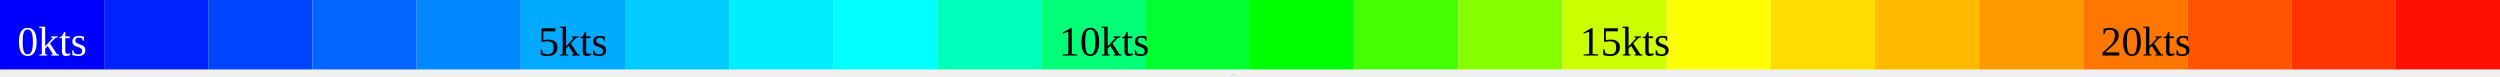
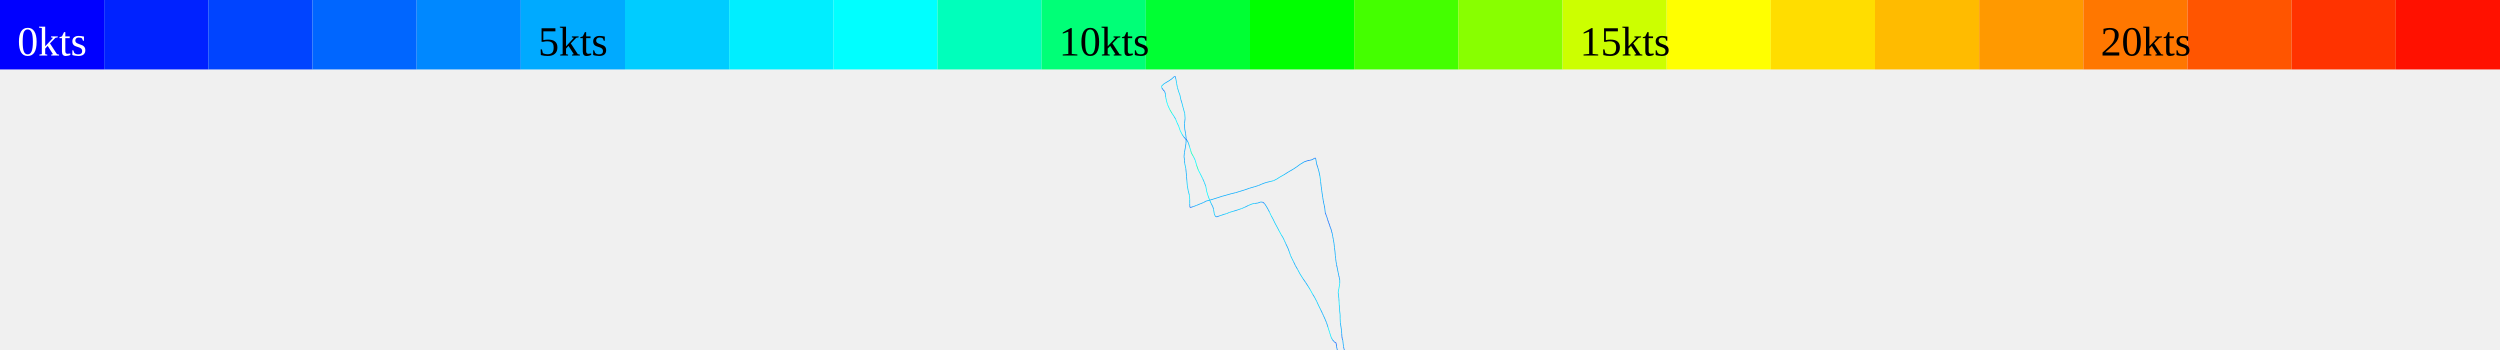
<svg xmlns="http://www.w3.org/2000/svg" version="1.1" width="100%" height="100%">
  <style type="text/css">
        
            .segment { fill: none; stroke-width: 4 }
            .segment:hover { stroke-width: 8 }
+             .timeline-segment { fill: blue; fill-opacity: 30%; stroke: blue }
        
    </style>
  <g id="legend">
    <rect x="0" y="0" width="30" height="20" fill="#00f" />
    <rect x="30" y="0" width="30" height="20" fill="#02f" />
    <rect x="60" y="0" width="30" height="20" fill="#04f" />
    <rect x="90" y="0" width="30" height="20" fill="#06f" />
    <rect x="120" y="0" width="30" height="20" fill="#08f" />
    <rect x="150" y="0" width="30" height="20" fill="#0af" />
    <rect x="180" y="0" width="30" height="20" fill="#0cf" />
    <rect x="210" y="0" width="30" height="20" fill="#0ef" />
    <rect x="240" y="0" width="30" height="20" fill="#0ff" />
    <rect x="270" y="0" width="30" height="20" fill="#0fb" />
    <rect x="300" y="0" width="30" height="20" fill="#0f7" />
    <rect x="330" y="0" width="30" height="20" fill="#0f3" />
    <rect x="360" y="0" width="30" height="20" fill="#0f0" />
    <rect x="390" y="0" width="30" height="20" fill="#4f0" />
    <rect x="420" y="0" width="30" height="20" fill="#8f0" />
    <rect x="450" y="0" width="30" height="20" fill="#cf0" />
    <rect x="480" y="0" width="30" height="20" fill="#ff0" />
    <rect x="510" y="0" width="30" height="20" fill="#fd0" />
    <rect x="540" y="0" width="30" height="20" fill="#fb0" />
    <rect x="570" y="0" width="30" height="20" fill="#f90" />
    <rect x="600" y="0" width="30" height="20" fill="#f70" />
    <rect x="630" y="0" width="30" height="20" fill="#f50" />
    <rect x="660" y="0" width="30" height="20" fill="#f30" />
    <rect x="690" y="0" width="30" height="20" fill="#f10" />
    <text x="5" y="16" fill="white">0kts</text>
    <text x="155" y="16" fill="black">5kts</text>
    <text x="305" y="16" fill="black">10kts</text>
    <text x="455" y="16" fill="black">15kts</text>
    <text x="605" y="16" fill="black">20kts</text>
  </g>
  <svg id="map" x="0" y="21" width="100%" viewBox="0 0 1027.123 1950.935">
    <rect id="background" width="1027.123" height="1950.935" fill="transparent" />
    <g class="segment">
      <line class="step" x1="999" y1="1957" x2="1003" y2="1951" stroke="#0af">
            </line>
      <line class="step" x1="1003" y1="1951" x2="1013" y2="1940" stroke="#08f">
            </line>
      <line class="step" x1="1013" y1="1940" x2="1016" y2="1935" stroke="#06f">
            </line>
      <line class="step" x1="1016" y1="1935" x2="1021" y2="1926" stroke="#06f">
            </line>
      <line class="step" x1="1021" y1="1926" x2="1022" y2="1924" stroke="#06f">
            </line>
      <line class="step" x1="1022" y1="1924" x2="1029" y2="1913" stroke="#08f">
            </line>
      <line class="step" x1="1029" y1="1913" x2="1033" y2="1899" stroke="#08f">
            </line>
      <line class="step" x1="1033" y1="1899" x2="1037" y2="1879" stroke="#0af">
            </line>
      <line class="step" x1="1037" y1="1879" x2="1039" y2="1871" stroke="#0af">
            </line>
      <line class="step" x1="1039" y1="1871" x2="1039" y2="1857" stroke="#0cf">
            </line>
      <line class="step" x1="1039" y1="1857" x2="1041" y2="1833" stroke="#0af">
            </line>
      <line class="step" x1="1041" y1="1833" x2="1041" y2="1818" stroke="#0af">
            </line>
      <line class="step" x1="1041" y1="1818" x2="1043" y2="1796" stroke="#0cf">
            </line>
      <line class="step" x1="1043" y1="1796" x2="1043" y2="1785" stroke="#0cf">
            </line>
      <line class="step" x1="1043" y1="1785" x2="1044" y2="1767" stroke="#0af">
            </line>
      <line class="step" x1="1044" y1="1767" x2="1043" y2="1745" stroke="#0af">
            </line>
      <line class="step" x1="1043" y1="1745" x2="1042" y2="1723" stroke="#0af">
            </line>
      <line class="step" x1="1042" y1="1723" x2="1042" y2="1712" stroke="#0af">
            </line>
      <line class="step" x1="1042" y1="1712" x2="1043" y2="1701" stroke="#0af">
            </line>
      <line class="step" x1="1043" y1="1701" x2="1045" y2="1674" stroke="#0af">
            </line>
      <line class="step" x1="1045" y1="1674" x2="1046" y2="1648" stroke="#0cf">
            </line>
      <line class="step" x1="1046" y1="1648" x2="1047" y2="1631" stroke="#0af">
            </line>
      <line class="step" x1="1047" y1="1631" x2="1046" y2="1614" stroke="#0af">
            </line>
      <line class="step" x1="1046" y1="1614" x2="1045" y2="1598" stroke="#0af">
            </line>
      <line class="step" x1="1045" y1="1598" x2="1046" y2="1596" stroke="#0af">
            </line>
      <line class="step" x1="1046" y1="1596" x2="1045" y2="1585" stroke="#0af">
            </line>
      <line class="step" x1="1045" y1="1585" x2="1045" y2="1583" stroke="#0af">
            </line>
      <line class="step" x1="1045" y1="1583" x2="1044" y2="1568" stroke="#0af">
            </line>
      <line class="step" x1="1044" y1="1568" x2="1042" y2="1553" stroke="#0af">
            </line>
      <line class="step" x1="1042" y1="1553" x2="1038" y2="1539" stroke="#08f">
            </line>
      <line class="step" x1="1038" y1="1539" x2="1036" y2="1528" stroke="#08f">
            </line>
      <line class="step" x1="1036" y1="1528" x2="1034" y2="1514" stroke="#0af">
            </line>
      <line class="step" x1="1034" y1="1514" x2="1032" y2="1494" stroke="#0af">
            </line>
      <line class="step" x1="1032" y1="1494" x2="1029" y2="1485" stroke="#08f">
            </line>
      <line class="step" x1="1029" y1="1485" x2="1027" y2="1474" stroke="#06f">
            </line>
      <line class="step" x1="1027" y1="1474" x2="1026" y2="1456" stroke="#08f">
            </line>
      <line class="step" x1="1026" y1="1456" x2="1025" y2="1441" stroke="#0af">
            </line>
      <line class="step" x1="1025" y1="1441" x2="1022" y2="1420" stroke="#0af">
            </line>
      <line class="step" x1="1022" y1="1420" x2="1018" y2="1394" stroke="#0af">
            </line>
      <line class="step" x1="1018" y1="1394" x2="1017" y2="1371" stroke="#0cf">
            </line>
      <line class="step" x1="1017" y1="1371" x2="1017" y2="1351" stroke="#0cf">
            </line>
      <line class="step" x1="1017" y1="1351" x2="1014" y2="1325" stroke="#0cf">
            </line>
      <line class="step" x1="1014" y1="1325" x2="1012" y2="1296" stroke="#0cf">
            </line>
      <line class="step" x1="1012" y1="1296" x2="1011" y2="1277" stroke="#0ef">
            </line>
      <line class="step" x1="1011" y1="1277" x2="1010" y2="1260" stroke="#0cf">
            </line>
      <line class="step" x1="1010" y1="1260" x2="1006" y2="1226" stroke="#0cf">
            </line>
      <line class="step" x1="1006" y1="1226" x2="1010" y2="1205" stroke="#0ef">
            </line>
      <line class="step" x1="1010" y1="1205" x2="1015" y2="1175" stroke="#0ef">
            </line>
      <line class="step" x1="1015" y1="1175" x2="1015" y2="1157" stroke="#0cf">
            </line>
      <line class="step" x1="1015" y1="1157" x2="1012" y2="1142" stroke="#0af">
            </line>
      <line class="step" x1="1012" y1="1142" x2="1009" y2="1131" stroke="#08f">
            </line>
      <line class="step" x1="1009" y1="1131" x2="1006" y2="1115" stroke="#0af">
            </line>
      <line class="step" x1="1006" y1="1115" x2="1000" y2="1085" stroke="#0af">
            </line>
      <line class="step" x1="1000" y1="1085" x2="997" y2="1071" stroke="#08f">
            </line>
      <line class="step" x1="997" y1="1071" x2="994" y2="1053" stroke="#0af">
            </line>
      <line class="step" x1="994" y1="1053" x2="992" y2="1036" stroke="#0af">
            </line>
      <line class="step" x1="992" y1="1036" x2="990" y2="1020" stroke="#0af">
            </line>
      <line class="step" x1="990" y1="1020" x2="988" y2="995" stroke="#0af">
            </line>
      <line class="step" x1="988" y1="995" x2="985" y2="975" stroke="#0af">
            </line>
      <line class="step" x1="985" y1="975" x2="983" y2="953" stroke="#0af">
            </line>
      <line class="step" x1="983" y1="953" x2="979" y2="930" stroke="#0af">
            </line>
      <line class="step" x1="979" y1="930" x2="976" y2="915" stroke="#0af">
            </line>
      <line class="step" x1="976" y1="915" x2="973" y2="897" stroke="#0af">
            </line>
      <line class="step" x1="973" y1="897" x2="970" y2="888" stroke="#08f">
            </line>
      <line class="step" x1="970" y1="888" x2="966" y2="872" stroke="#08f">
            </line>
      <line class="step" x1="966" y1="872" x2="962" y2="862" stroke="#08f">
            </line>
      <line class="step" x1="962" y1="862" x2="961" y2="860" stroke="#06f">
            </line>
      <line class="step" x1="961" y1="860" x2="959" y2="853" stroke="#06f">
            </line>
      <line class="step" x1="959" y1="853" x2="953" y2="836" stroke="#06f">
            </line>
      <line class="step" x1="953" y1="836" x2="950" y2="828" stroke="#06f">
            </line>
      <line class="step" x1="950" y1="828" x2="948" y2="822" stroke="#06f">
            </line>
      <line class="step" x1="948" y1="822" x2="947" y2="819" stroke="#06f">
            </line>
      <line class="step" x1="947" y1="819" x2="946" y2="816" stroke="#06f">
            </line>
      <line class="step" x1="946" y1="816" x2="944" y2="808" stroke="#08f">
            </line>
      <line class="step" x1="944" y1="808" x2="942" y2="803" stroke="#08f">
            </line>
      <line class="step" x1="942" y1="803" x2="940" y2="797" stroke="#06f">
            </line>
      <line class="step" x1="940" y1="797" x2="937" y2="790" stroke="#06f">
            </line>
      <line class="step" x1="937" y1="790" x2="934" y2="781" stroke="#06f">
            </line>
      <line class="step" x1="934" y1="781" x2="933" y2="773" stroke="#08f">
            </line>
      <line class="step" x1="933" y1="773" x2="931" y2="754" stroke="#0af">
            </line>
      <line class="step" x1="931" y1="754" x2="929" y2="743" stroke="#08f">
            </line>
      <line class="step" x1="929" y1="743" x2="925" y2="726" stroke="#0af">
            </line>
      <line class="step" x1="925" y1="726" x2="923" y2="715" stroke="#08f">
            </line>
      <line class="step" x1="923" y1="715" x2="920" y2="696" stroke="#0af">
            </line>
      <line class="step" x1="920" y1="696" x2="916" y2="670" stroke="#0af">
            </line>
      <line class="step" x1="916" y1="670" x2="914" y2="655" stroke="#0af">
            </line>
      <line class="step" x1="914" y1="655" x2="911" y2="633" stroke="#0af">
            </line>
      <line class="step" x1="911" y1="633" x2="908" y2="606" stroke="#0af">
            </line>
      <line class="step" x1="908" y1="606" x2="904" y2="576" stroke="#0cf">
            </line>
      <line class="step" x1="904" y1="576" x2="898" y2="548" stroke="#0af">
            </line>
      <line class="step" x1="898" y1="548" x2="892" y2="528" stroke="#0af">
            </line>
    </g>
    <g class="segment">
      <line class="step" x1="892" y1="528" x2="886" y2="509" stroke="#08f">
            </line>
      <line class="step" x1="886" y1="509" x2="882" y2="487" stroke="#0af">
            </line>
      <line class="step" x1="882" y1="487" x2="880" y2="476" stroke="#0af">
            </line>
      <line class="step" x1="880" y1="476" x2="877" y2="476" stroke="#04f">
            </line>
      <line class="step" x1="877" y1="476" x2="874" y2="477" stroke="#04f">
            </line>
      <line class="step" x1="874" y1="477" x2="860" y2="485" stroke="#08f">
            </line>
      <line class="step" x1="860" y1="485" x2="847" y2="488" stroke="#08f">
            </line>
      <line class="step" x1="847" y1="488" x2="833" y2="491" stroke="#06f">
            </line>
    </g>
    <g class="segment">
      <line class="step" x1="833" y1="491" x2="816" y2="497" stroke="#08f">
            </line>
      <line class="step" x1="816" y1="497" x2="793" y2="511" stroke="#0af">
            </line>
      <line class="step" x1="793" y1="511" x2="774" y2="525" stroke="#0af">
            </line>
      <line class="step" x1="774" y1="525" x2="756" y2="537" stroke="#0af">
            </line>
      <line class="step" x1="756" y1="537" x2="730" y2="552" stroke="#0af">
            </line>
      <line class="step" x1="730" y1="552" x2="703" y2="569" stroke="#0af">
            </line>
      <line class="step" x1="703" y1="569" x2="680" y2="582" stroke="#0cf">
            </line>
      <line class="step" x1="680" y1="582" x2="663" y2="593" stroke="#0cf">
            </line>
      <line class="step" x1="663" y1="593" x2="645" y2="602" stroke="#0cf">
            </line>
      <line class="step" x1="645" y1="602" x2="625" y2="607" stroke="#0cf">
            </line>
      <line class="step" x1="625" y1="607" x2="608" y2="611" stroke="#0af">
            </line>
      <line class="step" x1="608" y1="611" x2="592" y2="616" stroke="#0af">
            </line>
      <line class="step" x1="592" y1="616" x2="577" y2="622" stroke="#0af">
            </line>
      <line class="step" x1="577" y1="622" x2="561" y2="629" stroke="#0af">
            </line>
      <line class="step" x1="561" y1="629" x2="538" y2="636" stroke="#0af">
            </line>
      <line class="step" x1="538" y1="636" x2="511" y2="644" stroke="#0af">
            </line>
      <line class="step" x1="511" y1="644" x2="482" y2="654" stroke="#0af">
            </line>
      <line class="step" x1="482" y1="654" x2="453" y2="663" stroke="#0af">
            </line>
      <line class="step" x1="453" y1="663" x2="433" y2="669" stroke="#0af">
            </line>
      <line class="step" x1="433" y1="669" x2="408" y2="675" stroke="#0af">
            </line>
      <line class="step" x1="408" y1="675" x2="380" y2="683" stroke="#0af">
            </line>
      <line class="step" x1="380" y1="683" x2="358" y2="689" stroke="#0af">
            </line>
      <line class="step" x1="358" y1="689" x2="330" y2="698" stroke="#0af">
            </line>
      <line class="step" x1="330" y1="698" x2="308" y2="705" stroke="#0af">
            </line>
      <line class="step" x1="308" y1="705" x2="285" y2="712" stroke="#0af">
            </line>
      <line class="step" x1="285" y1="712" x2="268" y2="716" stroke="#0af">
            </line>
      <line class="step" x1="268" y1="716" x2="254" y2="724" stroke="#0af">
            </line>
      <line class="step" x1="254" y1="724" x2="236" y2="731" stroke="#0af">
            </line>
      <line class="step" x1="236" y1="731" x2="215" y2="740" stroke="#0af">
            </line>
    </g>
    <g class="segment">
      <line class="step" x1="215" y1="740" x2="196" y2="747" stroke="#0af">
            </line>
      <line class="step" x1="196" y1="747" x2="183" y2="751" stroke="#08f">
            </line>
      <line class="step" x1="183" y1="751" x2="182" y2="751" stroke="#06f">
            </line>
      <line class="step" x1="182" y1="751" x2="179" y2="751" stroke="#02f">
            </line>
      <line class="step" x1="179" y1="751" x2="178" y2="749" stroke="#04f">
            </line>
      <line class="step" x1="178" y1="749" x2="177" y2="739" stroke="#08f">
            </line>
      <line class="step" x1="177" y1="739" x2="177" y2="730" stroke="#0af">
            </line>
      <line class="step" x1="177" y1="730" x2="177" y2="706" stroke="#0cf">
            </line>
    </g>
    <g class="segment">
      <line class="step" x1="177" y1="706" x2="175" y2="684" stroke="#0ef">
            </line>
      <line class="step" x1="175" y1="684" x2="168" y2="656" stroke="#0cf">
            </line>
      <line class="step" x1="168" y1="656" x2="163" y2="627" stroke="#0cf">
            </line>
      <line class="step" x1="163" y1="627" x2="161" y2="602" stroke="#0cf">
            </line>
      <line class="step" x1="161" y1="602" x2="159" y2="577" stroke="#0af">
            </line>
      <line class="step" x1="159" y1="577" x2="157" y2="555" stroke="#0af">
            </line>
      <line class="step" x1="157" y1="555" x2="155" y2="534" stroke="#0af">
            </line>
      <line class="step" x1="155" y1="534" x2="149" y2="506" stroke="#0cf">
            </line>
      <line class="step" x1="149" y1="506" x2="148" y2="488" stroke="#0af">
            </line>
      <line class="step" x1="148" y1="488" x2="145" y2="468" stroke="#0af">
            </line>
      <line class="step" x1="145" y1="468" x2="147" y2="446" stroke="#0af">
            </line>
      <line class="step" x1="147" y1="446" x2="152" y2="419" stroke="#0af">
            </line>
      <line class="step" x1="152" y1="419" x2="156" y2="393" stroke="#0af">
            </line>
      <line class="step" x1="156" y1="393" x2="157" y2="365" stroke="#0af">
            </line>
      <line class="step" x1="157" y1="365" x2="154" y2="340" stroke="#0af">
            </line>
      <line class="step" x1="154" y1="340" x2="149" y2="313" stroke="#0af">
            </line>
      <line class="step" x1="149" y1="313" x2="148" y2="282" stroke="#0af">
            </line>
      <line class="step" x1="148" y1="282" x2="151" y2="254" stroke="#0af">
            </line>
      <line class="step" x1="151" y1="254" x2="149" y2="227" stroke="#0cf">
            </line>
      <line class="step" x1="149" y1="227" x2="140" y2="194" stroke="#0cf">
            </line>
      <line class="step" x1="140" y1="194" x2="133" y2="167" stroke="#0cf">
            </line>
      <line class="step" x1="133" y1="167" x2="127" y2="148" stroke="#0af">
            </line>
      <line class="step" x1="127" y1="148" x2="122" y2="123" stroke="#0cf">
            </line>
      <line class="step" x1="122" y1="123" x2="116" y2="108" stroke="#0cf">
            </line>
      <line class="step" x1="116" y1="108" x2="108" y2="81" stroke="#0cf">
            </line>
      <line class="step" x1="108" y1="81" x2="104" y2="60" stroke="#0cf">
            </line>
    </g>
    <g class="segment">
      <line class="step" x1="104" y1="60" x2="100" y2="36" stroke="#0cf">
            </line>
      <line class="step" x1="100" y1="36" x2="96" y2="20" stroke="#0af">
            </line>
      <line class="step" x1="96" y1="20" x2="92" y2="20" stroke="#04f">
            </line>
      <line class="step" x1="92" y1="20" x2="91" y2="20" stroke="#06f">
            </line>
      <line class="step" x1="91" y1="20" x2="78" y2="32" stroke="#0af">
            </line>
      <line class="step" x1="78" y1="32" x2="61" y2="44" stroke="#0af">
            </line>
      <line class="step" x1="61" y1="44" x2="34" y2="60" stroke="#0af">
            </line>
      <line class="step" x1="34" y1="60" x2="20" y2="73" stroke="#0cf">
            </line>
      <line class="step" x1="20" y1="73" x2="21" y2="84" stroke="#0ef">
            </line>
      <line class="step" x1="21" y1="84" x2="29" y2="95" stroke="#08f">
            </line>
    </g>
    <g class="segment">
      <line class="step" x1="29" y1="95" x2="37" y2="104" stroke="#06f">
            </line>
      <line class="step" x1="37" y1="104" x2="41" y2="118" stroke="#0af">
            </line>
      <line class="step" x1="41" y1="118" x2="43" y2="137" stroke="#0cf">
            </line>
      <line class="step" x1="43" y1="137" x2="47" y2="156" stroke="#0ef">
            </line>
      <line class="step" x1="47" y1="156" x2="53" y2="177" stroke="#0ff">
            </line>
      <line class="step" x1="53" y1="177" x2="65" y2="204" stroke="#0ff">
            </line>
      <line class="step" x1="65" y1="204" x2="78" y2="226" stroke="#0fb">
            </line>
      <line class="step" x1="78" y1="226" x2="90" y2="244" stroke="#0ef">
            </line>
      <line class="step" x1="90" y1="244" x2="98" y2="258" stroke="#0cf">
            </line>
      <line class="step" x1="98" y1="258" x2="106" y2="278" stroke="#0ff">
            </line>
      <line class="step" x1="106" y1="278" x2="115" y2="297" stroke="#0ef">
            </line>
      <line class="step" x1="115" y1="297" x2="123" y2="321" stroke="#0ff">
            </line>
      <line class="step" x1="123" y1="321" x2="134" y2="343" stroke="#0ff">
            </line>
      <line class="step" x1="134" y1="343" x2="144" y2="358" stroke="#0cf">
            </line>
      <line class="step" x1="144" y1="358" x2="154" y2="369" stroke="#08f">
            </line>
      <line class="step" x1="154" y1="369" x2="162" y2="377" stroke="#06f">
            </line>
      <line class="step" x1="162" y1="377" x2="169" y2="390" stroke="#0af">
            </line>
      <line class="step" x1="169" y1="390" x2="176" y2="413" stroke="#0cf">
            </line>
      <line class="step" x1="176" y1="413" x2="182" y2="432" stroke="#0ff">
            </line>
      <line class="step" x1="182" y1="432" x2="186" y2="447" stroke="#0fb">
            </line>
      <line class="step" x1="186" y1="447" x2="198" y2="468" stroke="#0fb">
            </line>
      <line class="step" x1="198" y1="468" x2="208" y2="489" stroke="#0ef">
            </line>
      <line class="step" x1="208" y1="489" x2="215" y2="515" stroke="#0ff">
            </line>
      <line class="step" x1="215" y1="515" x2="225" y2="543" stroke="#0fb">
            </line>
      <line class="step" x1="225" y1="543" x2="235" y2="562" stroke="#0ff">
            </line>
      <line class="step" x1="235" y1="562" x2="249" y2="590" stroke="#0ef">
            </line>
      <line class="step" x1="249" y1="590" x2="259" y2="613" stroke="#0cf">
            </line>
      <line class="step" x1="259" y1="613" x2="267" y2="635" stroke="#0cf">
            </line>
      <line class="step" x1="267" y1="635" x2="271" y2="659" stroke="#0ef">
            </line>
      <line class="step" x1="271" y1="659" x2="278" y2="683" stroke="#0ff">
            </line>
      <line class="step" x1="278" y1="683" x2="289" y2="713" stroke="#0ef">
            </line>
      <line class="step" x1="289" y1="713" x2="298" y2="732" stroke="#0cf">
            </line>
      <line class="step" x1="298" y1="732" x2="306" y2="748" stroke="#0af">
            </line>
      <line class="step" x1="306" y1="748" x2="310" y2="762" stroke="#0af">
            </line>
    </g>
    <g class="segment">
      <line class="step" x1="310" y1="762" x2="314" y2="787" stroke="#0cf">
            </line>
      <line class="step" x1="314" y1="787" x2="319" y2="799" stroke="#0cf">
            </line>
      <line class="step" x1="319" y1="799" x2="323" y2="803" stroke="#0af">
            </line>
      <line class="step" x1="323" y1="803" x2="329" y2="804" stroke="#08f">
            </line>
      <line class="step" x1="329" y1="804" x2="339" y2="800" stroke="#08f">
            </line>
      <line class="step" x1="339" y1="800" x2="344" y2="798" stroke="#08f">
            </line>
      <line class="step" x1="344" y1="798" x2="357" y2="794" stroke="#0cf">
            </line>
      <line class="step" x1="357" y1="794" x2="368" y2="790" stroke="#0af">
            </line>
    </g>
    <g class="segment">
      <line class="step" x1="368" y1="790" x2="383" y2="786" stroke="#0cf">
            </line>
      <line class="step" x1="383" y1="786" x2="399" y2="779" stroke="#0cf">
            </line>
      <line class="step" x1="399" y1="779" x2="423" y2="772" stroke="#0cf">
            </line>
      <line class="step" x1="423" y1="772" x2="445" y2="765" stroke="#0af">
            </line>
      <line class="step" x1="445" y1="765" x2="466" y2="758" stroke="#0cf">
            </line>
      <line class="step" x1="466" y1="758" x2="483" y2="751" stroke="#0cf">
            </line>
      <line class="step" x1="483" y1="751" x2="503" y2="741" stroke="#0af">
            </line>
      <line class="step" x1="503" y1="741" x2="525" y2="732" stroke="#0cf">
            </line>
      <line class="step" x1="525" y1="732" x2="539" y2="729" stroke="#0cf">
            </line>
      <line class="step" x1="539" y1="729" x2="557" y2="727" stroke="#0af">
            </line>
    </g>
    <g class="segment">
      <line class="step" x1="557" y1="727" x2="573" y2="721" stroke="#0af">
            </line>
      <line class="step" x1="573" y1="721" x2="584" y2="722" stroke="#0af">
            </line>
      <line class="step" x1="584" y1="722" x2="594" y2="729" stroke="#06f">
            </line>
      <line class="step" x1="594" y1="729" x2="604" y2="744" stroke="#0af">
            </line>
      <line class="step" x1="604" y1="744" x2="615" y2="763" stroke="#0af">
            </line>
      <line class="step" x1="615" y1="763" x2="623" y2="779" stroke="#0af">
            </line>
      <line class="step" x1="623" y1="779" x2="632" y2="798" stroke="#0ef">
            </line>
      <line class="step" x1="632" y1="798" x2="642" y2="816" stroke="#0cf">
            </line>
      <line class="step" x1="642" y1="816" x2="653" y2="839" stroke="#0cf">
            </line>
      <line class="step" x1="653" y1="839" x2="665" y2="861" stroke="#0cf">
            </line>
      <line class="step" x1="665" y1="861" x2="676" y2="882" stroke="#0cf">
            </line>
      <line class="step" x1="676" y1="882" x2="688" y2="904" stroke="#0ef">
            </line>
      <line class="step" x1="688" y1="904" x2="699" y2="922" stroke="#0cf">
            </line>
      <line class="step" x1="699" y1="922" x2="706" y2="937" stroke="#0cf">
            </line>
      <line class="step" x1="706" y1="937" x2="713" y2="953" stroke="#0cf">
            </line>
      <line class="step" x1="713" y1="953" x2="725" y2="978" stroke="#0af">
            </line>
      <line class="step" x1="725" y1="978" x2="733" y2="999" stroke="#0af">
            </line>
      <line class="step" x1="733" y1="999" x2="740" y2="1020" stroke="#0cf">
            </line>
      <line class="step" x1="740" y1="1020" x2="748" y2="1037" stroke="#0cf">
            </line>
      <line class="step" x1="748" y1="1037" x2="757" y2="1055" stroke="#0cf">
            </line>
      <line class="step" x1="757" y1="1055" x2="767" y2="1076" stroke="#0af">
            </line>
      <line class="step" x1="767" y1="1076" x2="779" y2="1097" stroke="#0af">
            </line>
      <line class="step" x1="779" y1="1097" x2="793" y2="1123" stroke="#0cf">
            </line>
      <line class="step" x1="793" y1="1123" x2="810" y2="1150" stroke="#0cf">
            </line>
      <line class="step" x1="810" y1="1150" x2="824" y2="1170" stroke="#0af">
            </line>
      <line class="step" x1="824" y1="1170" x2="837" y2="1190" stroke="#0af">
            </line>
      <line class="step" x1="837" y1="1190" x2="850" y2="1211" stroke="#0cf">
            </line>
      <line class="step" x1="850" y1="1211" x2="864" y2="1237" stroke="#0ef">
            </line>
      <line class="step" x1="864" y1="1237" x2="873" y2="1251" stroke="#0af">
            </line>
      <line class="step" x1="873" y1="1251" x2="886" y2="1276" stroke="#0cf">
            </line>
      <line class="step" x1="886" y1="1276" x2="898" y2="1302" stroke="#0cf">
            </line>
      <line class="step" x1="898" y1="1302" x2="909" y2="1324" stroke="#0cf">
            </line>
      <line class="step" x1="909" y1="1324" x2="918" y2="1343" stroke="#0af">
            </line>
      <line class="step" x1="918" y1="1343" x2="924" y2="1356" stroke="#0af">
            </line>
      <line class="step" x1="924" y1="1356" x2="933" y2="1376" stroke="#0af">
            </line>
      <line class="step" x1="933" y1="1376" x2="941" y2="1395" stroke="#0af">
            </line>
      <line class="step" x1="941" y1="1395" x2="949" y2="1420" stroke="#0af">
            </line>
      <line class="step" x1="949" y1="1420" x2="958" y2="1449" stroke="#0ef">
            </line>
      <line class="step" x1="958" y1="1449" x2="967" y2="1477" stroke="#0ef">
            </line>
      <line class="step" x1="967" y1="1477" x2="975" y2="1492" stroke="#0cf">
            </line>
      <line class="step" x1="975" y1="1492" x2="984" y2="1501" stroke="#08f">
            </line>
      <line class="step" x1="984" y1="1501" x2="986" y2="1504" stroke="#0af">
            </line>
      <line class="step" x1="986" y1="1504" x2="992" y2="1506" stroke="#04f">
            </line>
      <line class="step" x1="992" y1="1506" x2="995" y2="1511" stroke="#04f">
            </line>
      <line class="step" x1="995" y1="1511" x2="995" y2="1514" stroke="#06f">
            </line>
      <line class="step" x1="995" y1="1514" x2="997" y2="1526" stroke="#06f">
            </line>
      <line class="step" x1="997" y1="1526" x2="999" y2="1538" stroke="#08f">
            </line>
    </g>
    <g class="segment">
      <line class="step" x1="999" y1="1538" x2="1003" y2="1556" stroke="#08f">
            </line>
      <line class="step" x1="1003" y1="1556" x2="1007" y2="1579" stroke="#08f">
            </line>
      <line class="step" x1="1007" y1="1579" x2="1009" y2="1598" stroke="#0af">
            </line>
      <line class="step" x1="1009" y1="1598" x2="1015" y2="1624" stroke="#08f">
            </line>
      <line class="step" x1="1015" y1="1624" x2="1022" y2="1645" stroke="#08f">
            </line>
      <line class="step" x1="1022" y1="1645" x2="1025" y2="1662" stroke="#08f">
            </line>
      <line class="step" x1="1025" y1="1662" x2="1027" y2="1670" stroke="#08f">
            </line>
      <line class="step" x1="1027" y1="1670" x2="1030" y2="1682" stroke="#08f">
            </line>
      <line class="step" x1="1030" y1="1682" x2="1032" y2="1692" stroke="#08f">
            </line>
      <line class="step" x1="1032" y1="1692" x2="1034" y2="1706" stroke="#08f">
            </line>
      <line class="step" x1="1034" y1="1706" x2="1036" y2="1720" stroke="#08f">
            </line>
      <line class="step" x1="1036" y1="1720" x2="1037" y2="1742" stroke="#0af">
            </line>
      <line class="step" x1="1037" y1="1742" x2="1039" y2="1770" stroke="#0af">
            </line>
      <line class="step" x1="1039" y1="1770" x2="1042" y2="1785" stroke="#0af">
            </line>
      <line class="step" x1="1042" y1="1785" x2="1042" y2="1797" stroke="#0af">
            </line>
      <line class="step" x1="1042" y1="1797" x2="1040" y2="1821" stroke="#0af">
            </line>
      <line class="step" x1="1040" y1="1821" x2="1037" y2="1836" stroke="#0af">
            </line>
      <line class="step" x1="1037" y1="1836" x2="1036" y2="1848" stroke="#0af">
            </line>
      <line class="step" x1="1036" y1="1848" x2="1034" y2="1862" stroke="#0af">
            </line>
      <line class="step" x1="1034" y1="1862" x2="1033" y2="1871" stroke="#08f">
            </line>
      <line class="step" x1="1033" y1="1871" x2="1031" y2="1893" stroke="#08f">
            </line>
      <line class="step" x1="1031" y1="1893" x2="1029" y2="1905" stroke="#08f">
            </line>
      <line class="step" x1="1029" y1="1905" x2="1027" y2="1913" stroke="#06f">
            </line>
      <line class="step" x1="1027" y1="1913" x2="1027" y2="1915" stroke="#06f">
            </line>
      <line class="step" x1="1027" y1="1915" x2="1023" y2="1926" stroke="#06f">
            </line>
      <line class="step" x1="1023" y1="1926" x2="1016" y2="1942" stroke="#06f">
            </line>
      <line class="step" x1="1016" y1="1942" x2="1005" y2="1955" stroke="#08f">
            </line>
      <line class="step" x1="1005" y1="1955" x2="1001" y2="1959" stroke="#06f">
            </line>
      <line class="step" x1="1001" y1="1959" x2="993" y2="1966" stroke="#06f">
            </line>
      <line class="step" x1="993" y1="1966" x2="986" y2="1970" stroke="#04f">
            </line>
      <line class="step" x1="986" y1="1970" x2="984" y2="1970" stroke="#02f">
            </line>
    </g>
  </svg>
+   <svg id="timeline" x="5%" y="100" width="90%" viewBox="0 0 2571 500">
+     <polygon class="timeline-segment" points="0,500 0,400 3,400 11,420 15,440 22,440 24,440 32,420 40,420 49,400 53,400 59,380 70,400 77,400 86,380 91,380 99,400 109,400 120,400 125,400 130,400 142,400 153,380 161,400 169,400 176,400 177,400 182,400 183,400 190,400 198,400 207,420 213,420 220,400 230,400 236,420 244,440 254,420 261,400 271,400 283,400 293,380 301,380 312,380 323,380 330,360 337,380 350,380 358,360 368,360 375,380 382,400 388,420 396,400 410,400 418,420 427,400 435,400 443,400 455,400 465,400 476,400 487,400 494,400 503,400 508,420 517,420 524,420 526,440 532,440 544,440 550,440 555,440 558,440 560,440 565,420 569,420 573,440 579,440 586,440 591,420 600,400 606,420 615,400 621,420 631,400 643,400 650,400 660,400 673,400 686,380 699,400 710,400 710,500" />
+     <polygon class="timeline-segment" points="710,500 710,420 721,400 726,400 729,460 733,460 742,420 750,420 760,440 760,500" />
+     <polygon class="timeline-segment" points="760,500 760,420 773,400 784,400 794,400 808,400 822,400 834,380 842,380 850,380 859,380 867,400 875,400 883,400 892,400 904,400 918,400 932,400 946,400 956,400 969,400 984,400 996,400 1010,400 1022,400 1034,400 1043,400 1051,400 1060,400 1071,400 1071,500" />
+     <polygon class="timeline-segment" points="1071,500 1071,400 1079,420 1080,440 1084,480 1086,460 1092,420 1096,400 1105,380 1105,500" />
+     <polygon class="timeline-segment" points="1105,500 1105,360 1116,380 1128,380 1138,380 1149,400 1159,400 1168,400 1180,380 1188,400 1197,400 1208,400 1221,400 1233,400 1246,400 1257,400 1269,400 1283,400 1295,400 1306,380 1319,380 1330,380 1339,400 1349,380 1356,380 1368,380 1377,380 1377,500" />
+     <polygon class="timeline-segment" points="1377,500 1377,380 1385,400 1390,460 1391,440 1399,400 1408,400 1422,400 1430,380 1434,360 1441,420 1441,500" />
+     <polygon class="timeline-segment" points="1441,500 1441,440 1448,400 1456,380 1463,360 1470,340 1479,340 1486,320 1493,360 1500,380 1507,340 1514,360 1522,340 1530,340 1537,380 1545,420 1553,440 1560,400 1569,380 1575,340 1579,320 1586,320 1594,360 1602,340 1610,320 1617,340 1628,360 1638,380 1647,380 1655,360 1663,340 1674,360 1682,380 1691,400 1698,400 1698,500" />
+     <polygon class="timeline-segment" points="1698,500 1698,380 1703,380 1706,400 1710,420 1716,420 1719,420 1725,380 1730,400 1730,500" />
+     <polygon class="timeline-segment" points="1730,500 1730,380 1737,380 1748,380 1758,400 1767,380 1775,380 1785,400 1794,380 1800,380 1809,400 1809,500" />
+     <polygon class="timeline-segment" points="1809,500 1809,400 1815,400 1823,440 1832,400 1843,400 1851,400 1858,360 1866,380 1876,380 1886,380 1896,380 1905,360 1914,380 1921,380 1928,380 1940,400 1950,400 1959,380 1966,380 1975,380 1985,400 1996,400 2008,380 2022,380 2033,400 2043,400 2053,380 2064,360 2071,400 2083,380 2095,380 2105,380 2114,400 2121,400 2132,400 2142,400 2154,400 2165,360 2175,360 2182,380 2189,420 2191,400 2197,460 2203,460 2205,440 2213,440 2221,420 2221,500" />
+     <polygon class="timeline-segment" points="2221,500 2221,420 2234,420 2244,400 2259,420 2272,420 2282,420 2287,420 2294,420 2300,420 2308,420 2316,420 2326,400 2339,400 2347,400 2353,400 2364,400 2372,400 2378,400 2385,400 2390,420 2402,420 2409,420 2415,440 2417,440 2426,440 2439,440 2450,420 2454,440 2462,440 2470,460 2475,480 2475,500" />
+   </svg>
</svg>
